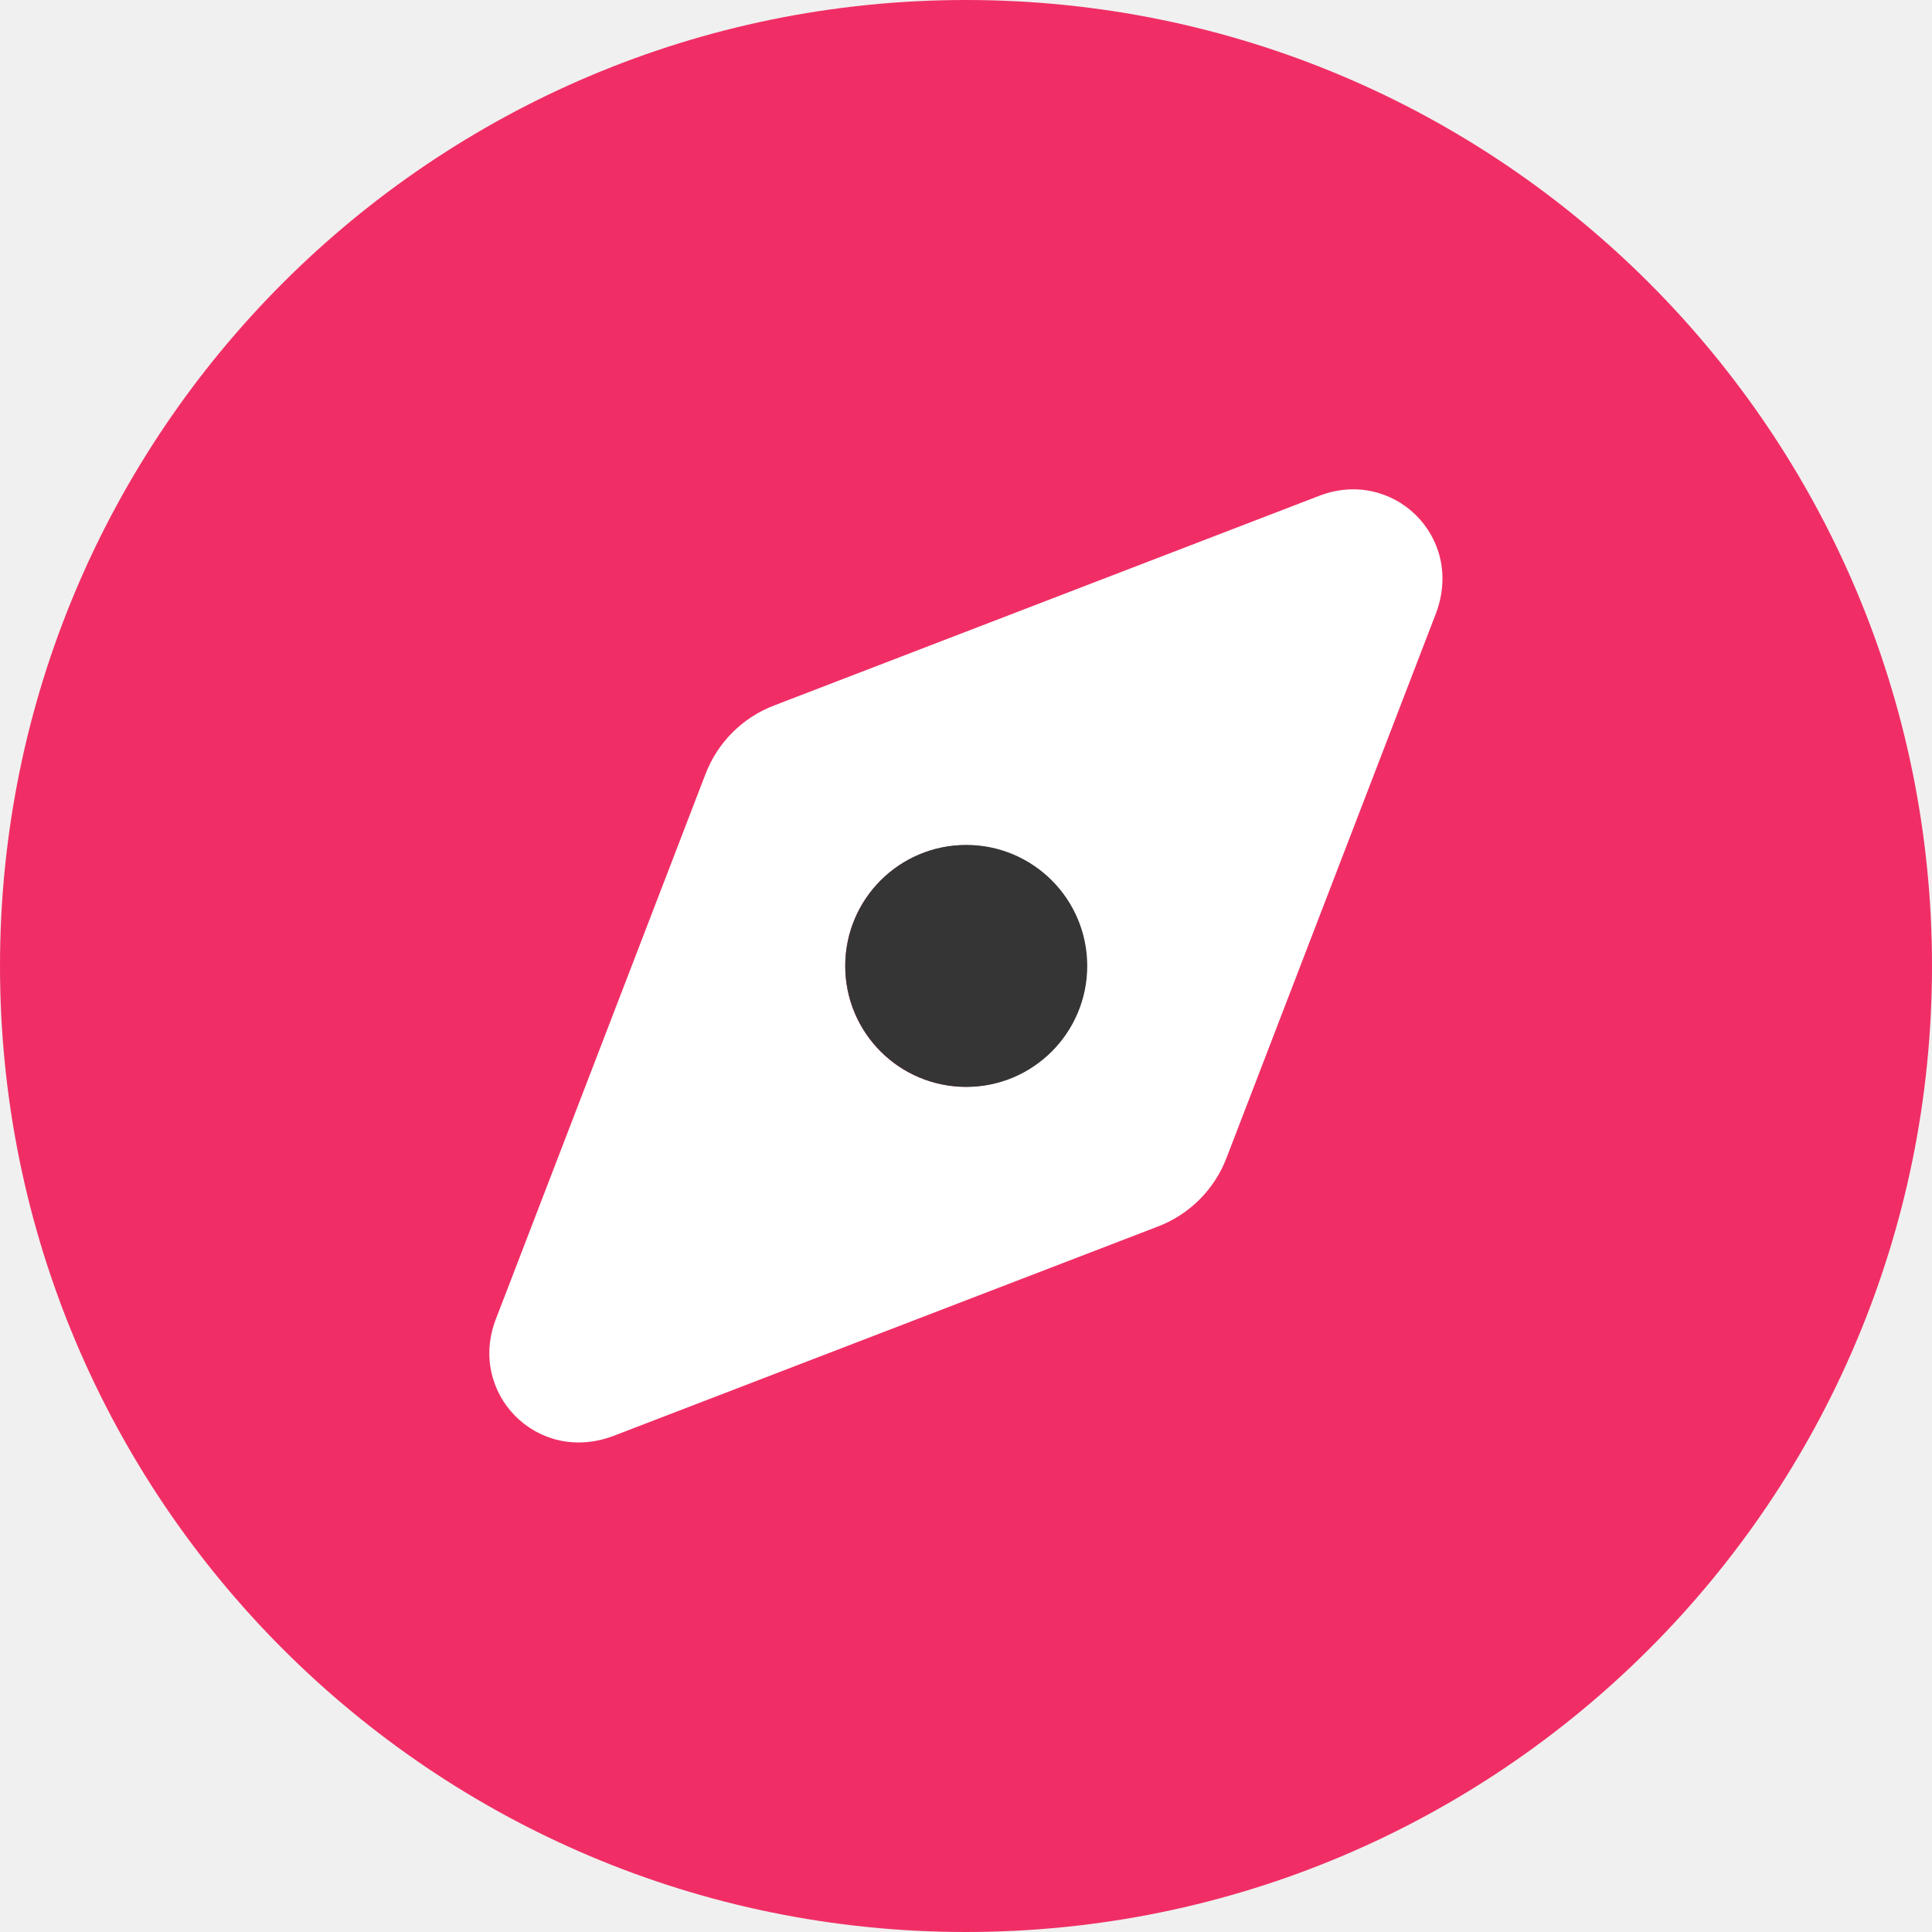
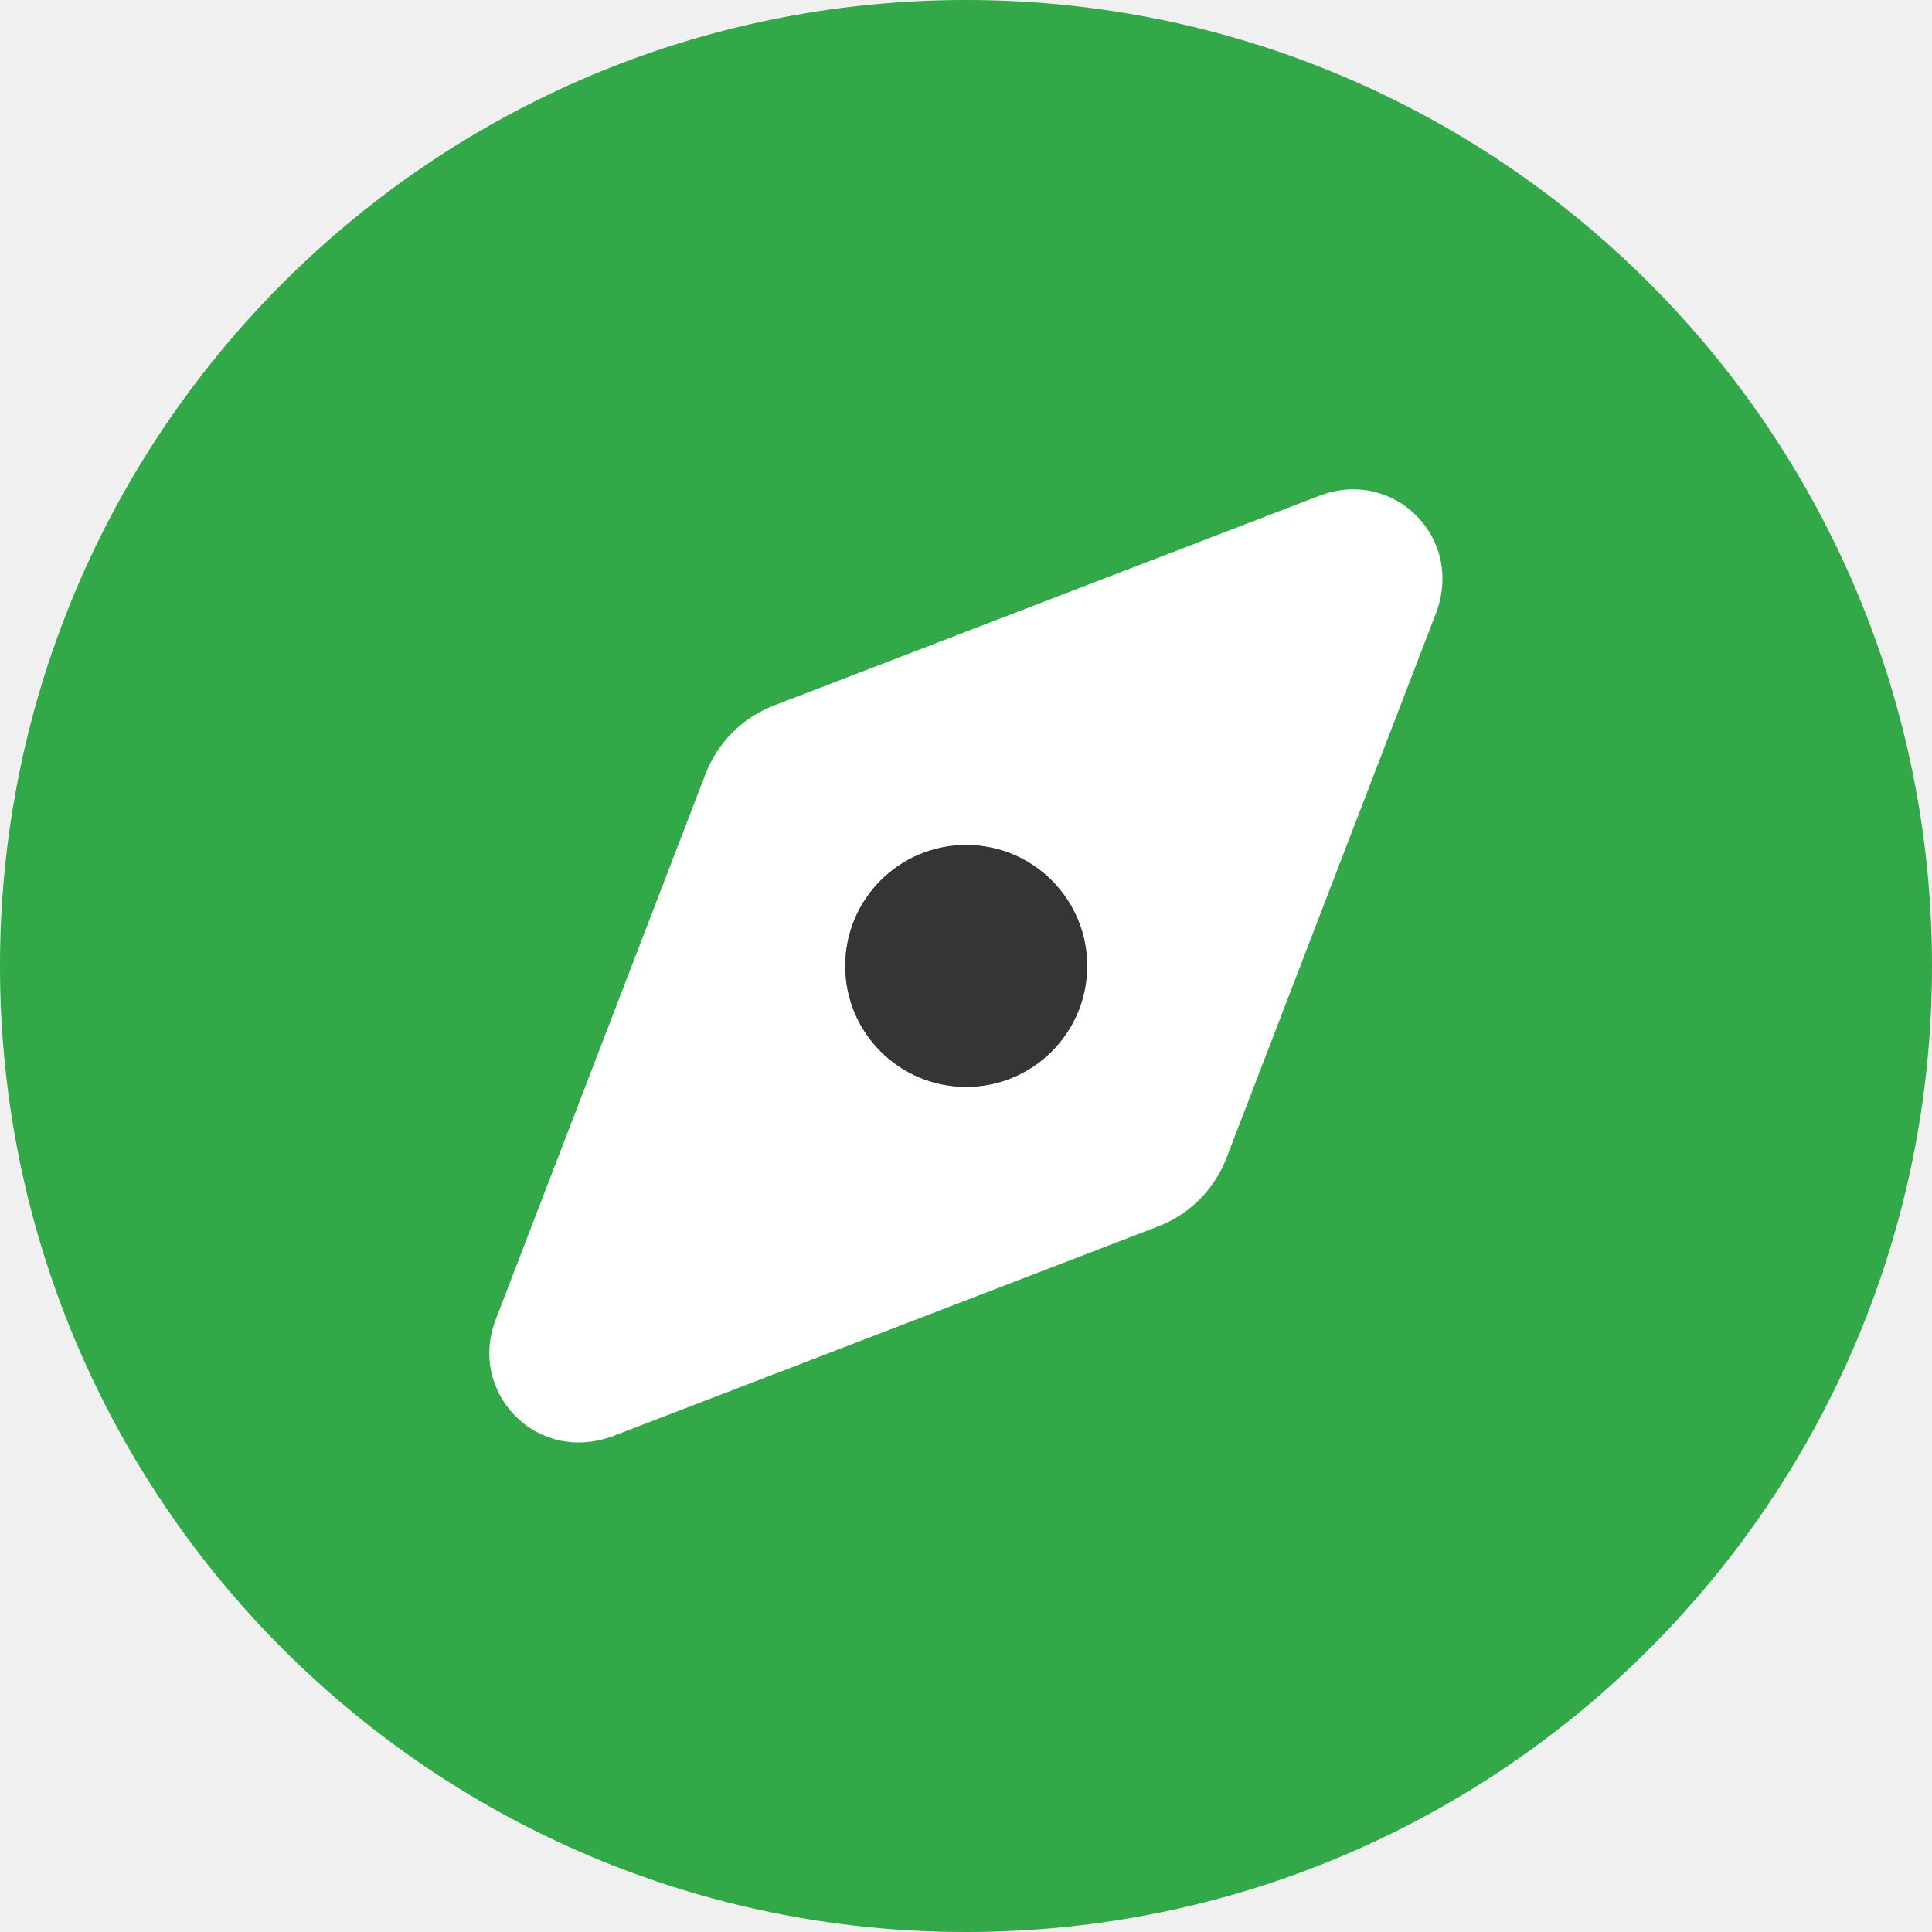
<svg xmlns="http://www.w3.org/2000/svg" viewBox="0 0 512 512" version="1.1" id="svg834">
  <defs id="defs838" />
  <circle style="fill:#ffffff;stroke:none;stroke-width:5.046;stroke-linecap:square;fill-opacity:1" id="path844" cx="260.563" cy="257.944" r="191.167" />
-   <path d="M288 256C288 273.7 273.7 288 256 288C238.3 288 224 273.7 224 256C224 238.3 238.3 224 256 224C273.7 224 288 238.3 288 256zM0 256C0 114.6 114.6 0 256 0C397.4 0 512 114.6 512 256C512 397.4 397.4 512 256 512C114.6 512 0 397.4 0 256zM325.1 306.7L380.6 162.4C388.1 142.1 369 123.9 349.6 131.4L205.3 186.9C196.8 190.1 190.1 196.8 186.9 205.3L131.4 349.6C123.9 369 142.1 388.1 162.4 380.6L306.7 325.1C315.2 321.9 321.9 315.2 325.1 306.7V306.7z" id="path832" style="fill:#f02e65;fill-opacity:1" />
+   <path d="M288 256C288 273.7 273.7 288 256 288C238.3 288 224 273.7 224 256C224 238.3 238.3 224 256 224C273.7 224 288 238.3 288 256zM0 256C0 114.6 114.6 0 256 0C397.4 0 512 114.6 512 256C512 397.4 397.4 512 256 512C114.6 512 0 397.4 0 256zM325.1 306.7L380.6 162.4C388.1 142.1 369 123.9 349.6 131.4L205.3 186.9C196.8 190.1 190.1 196.8 186.9 205.3L131.4 349.6C123.9 369 142.1 388.1 162.4 380.6L306.7 325.1C315.2 321.9 321.9 315.2 325.1 306.7V306.7z" id="path832" style="fill:#32a848;fill-opacity:1" />
  <circle style="fill:#353535;fill-opacity:1;stroke:#353535;stroke-width:5.124;stroke-linecap:square;stroke-opacity:1" id="path1086" cx="256.062" cy="255.98" r="29.503" />
</svg>
